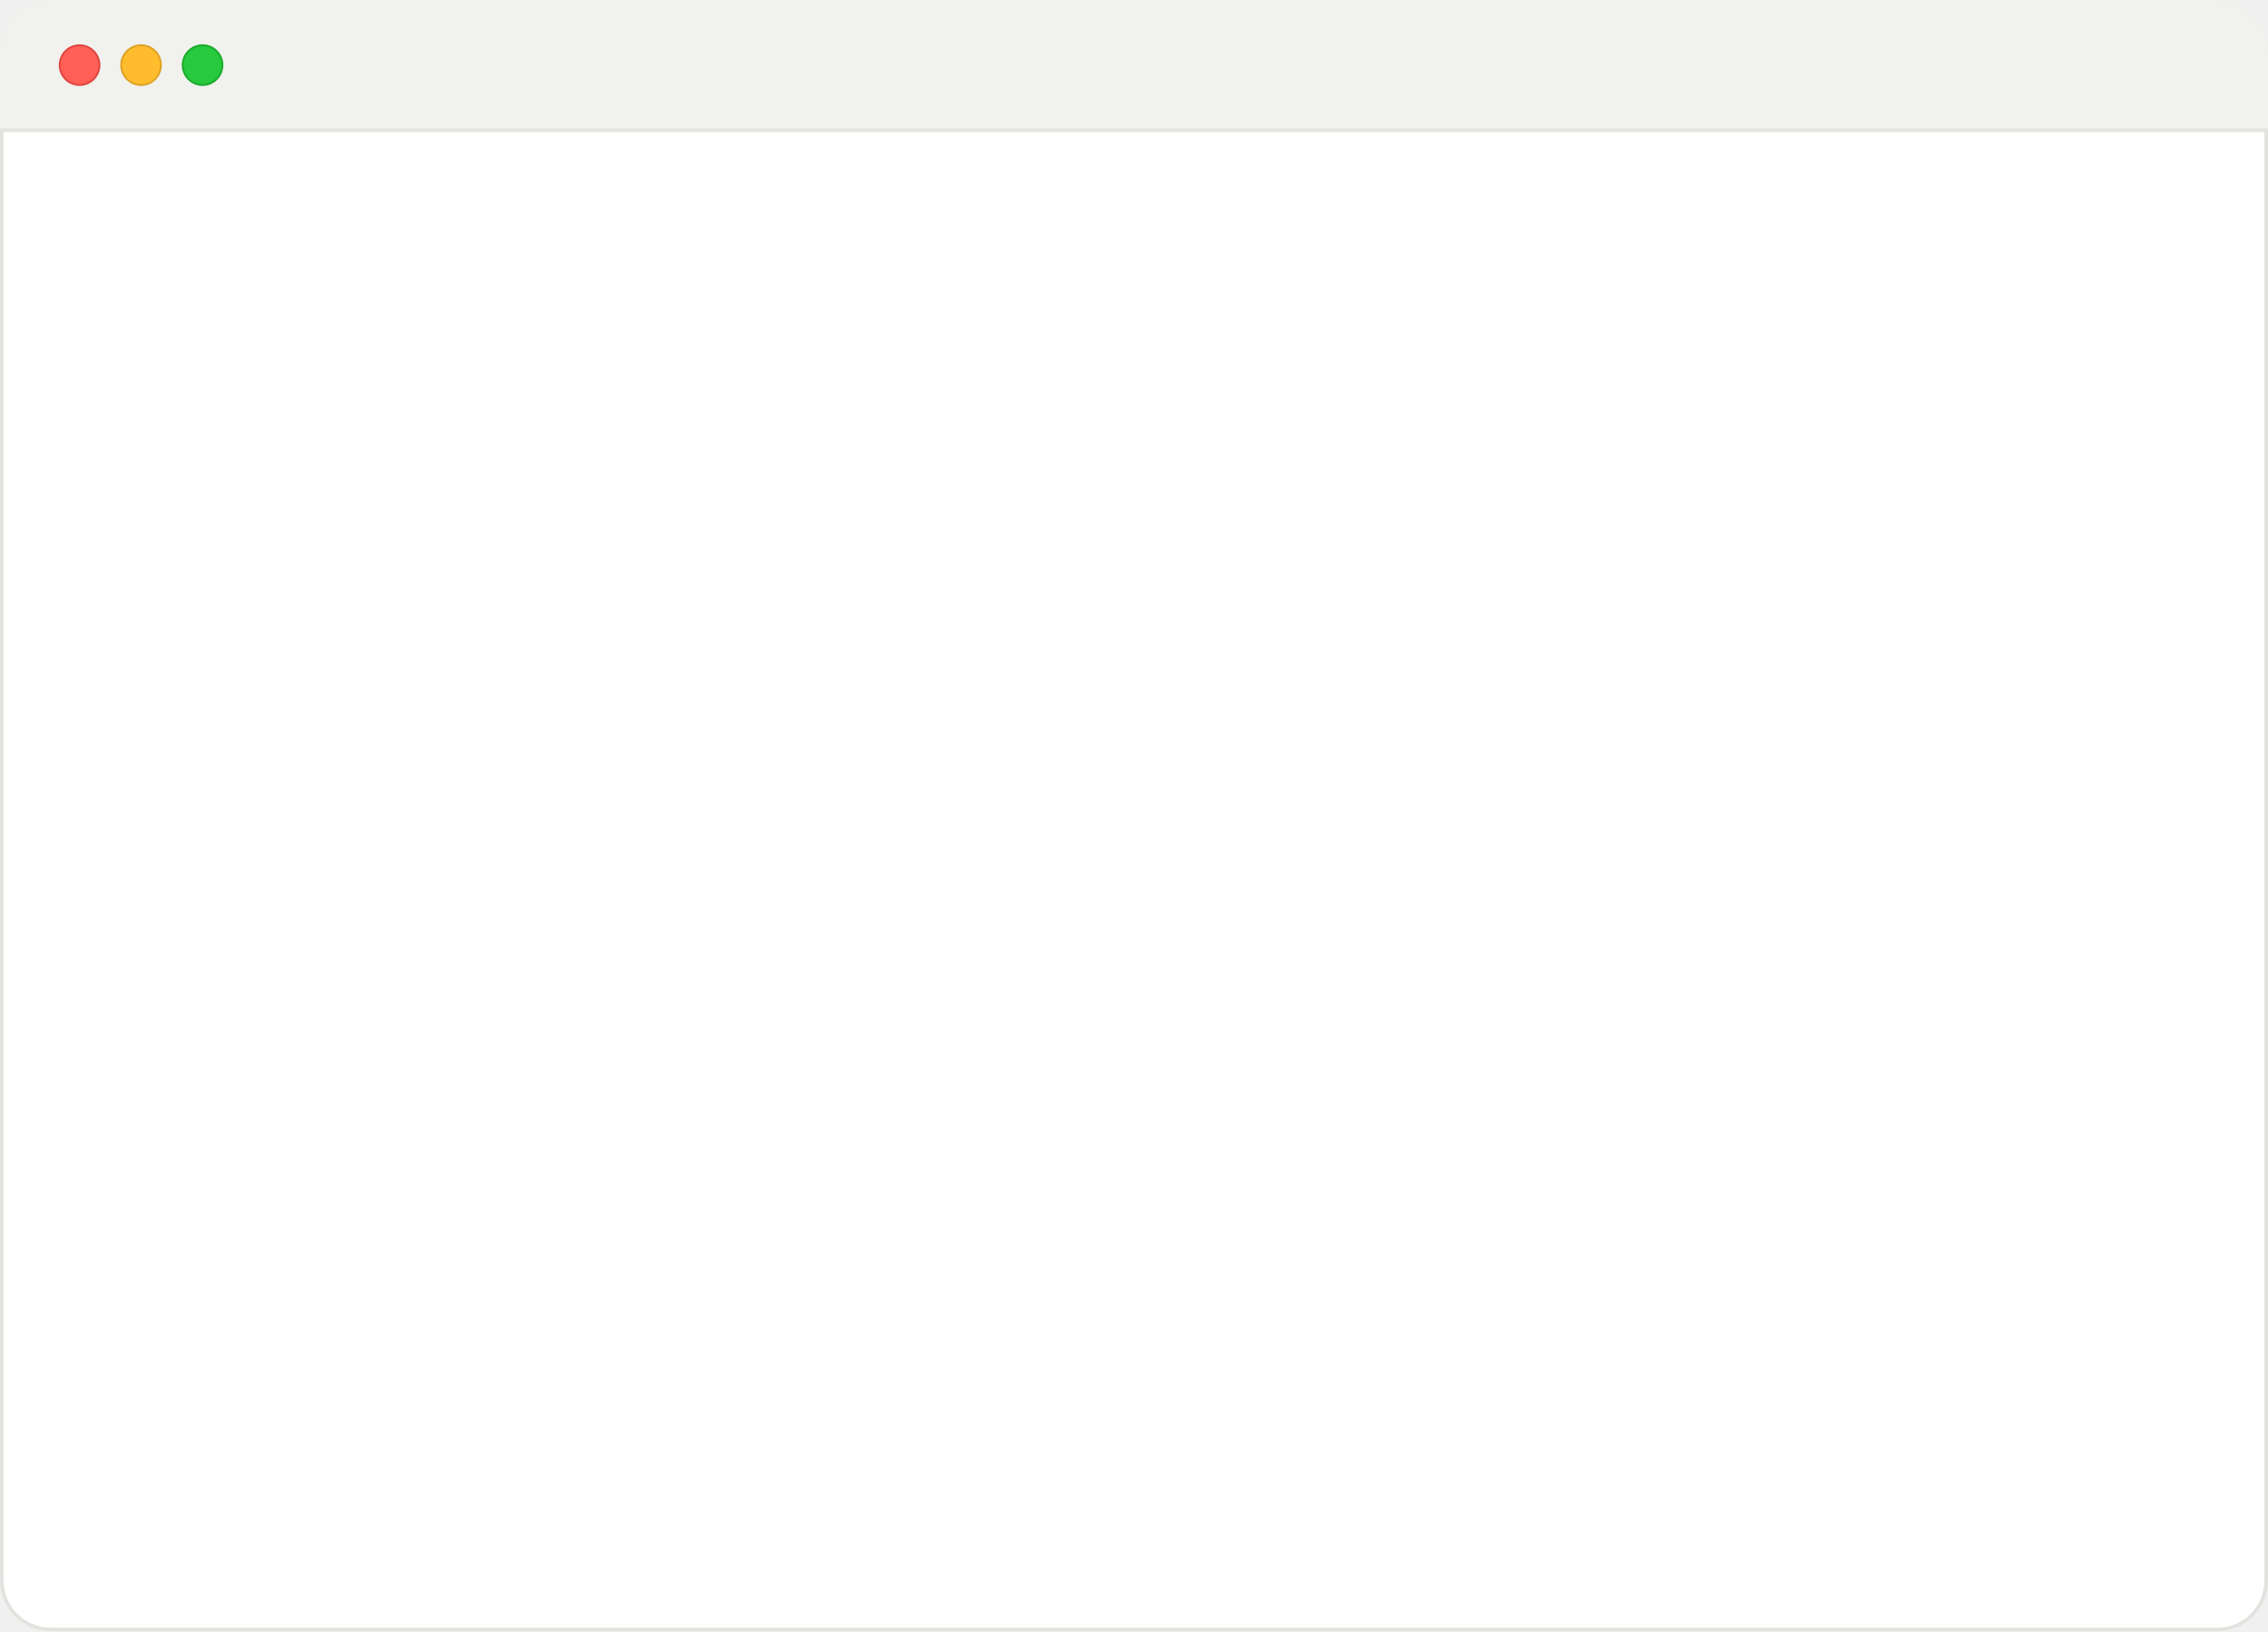
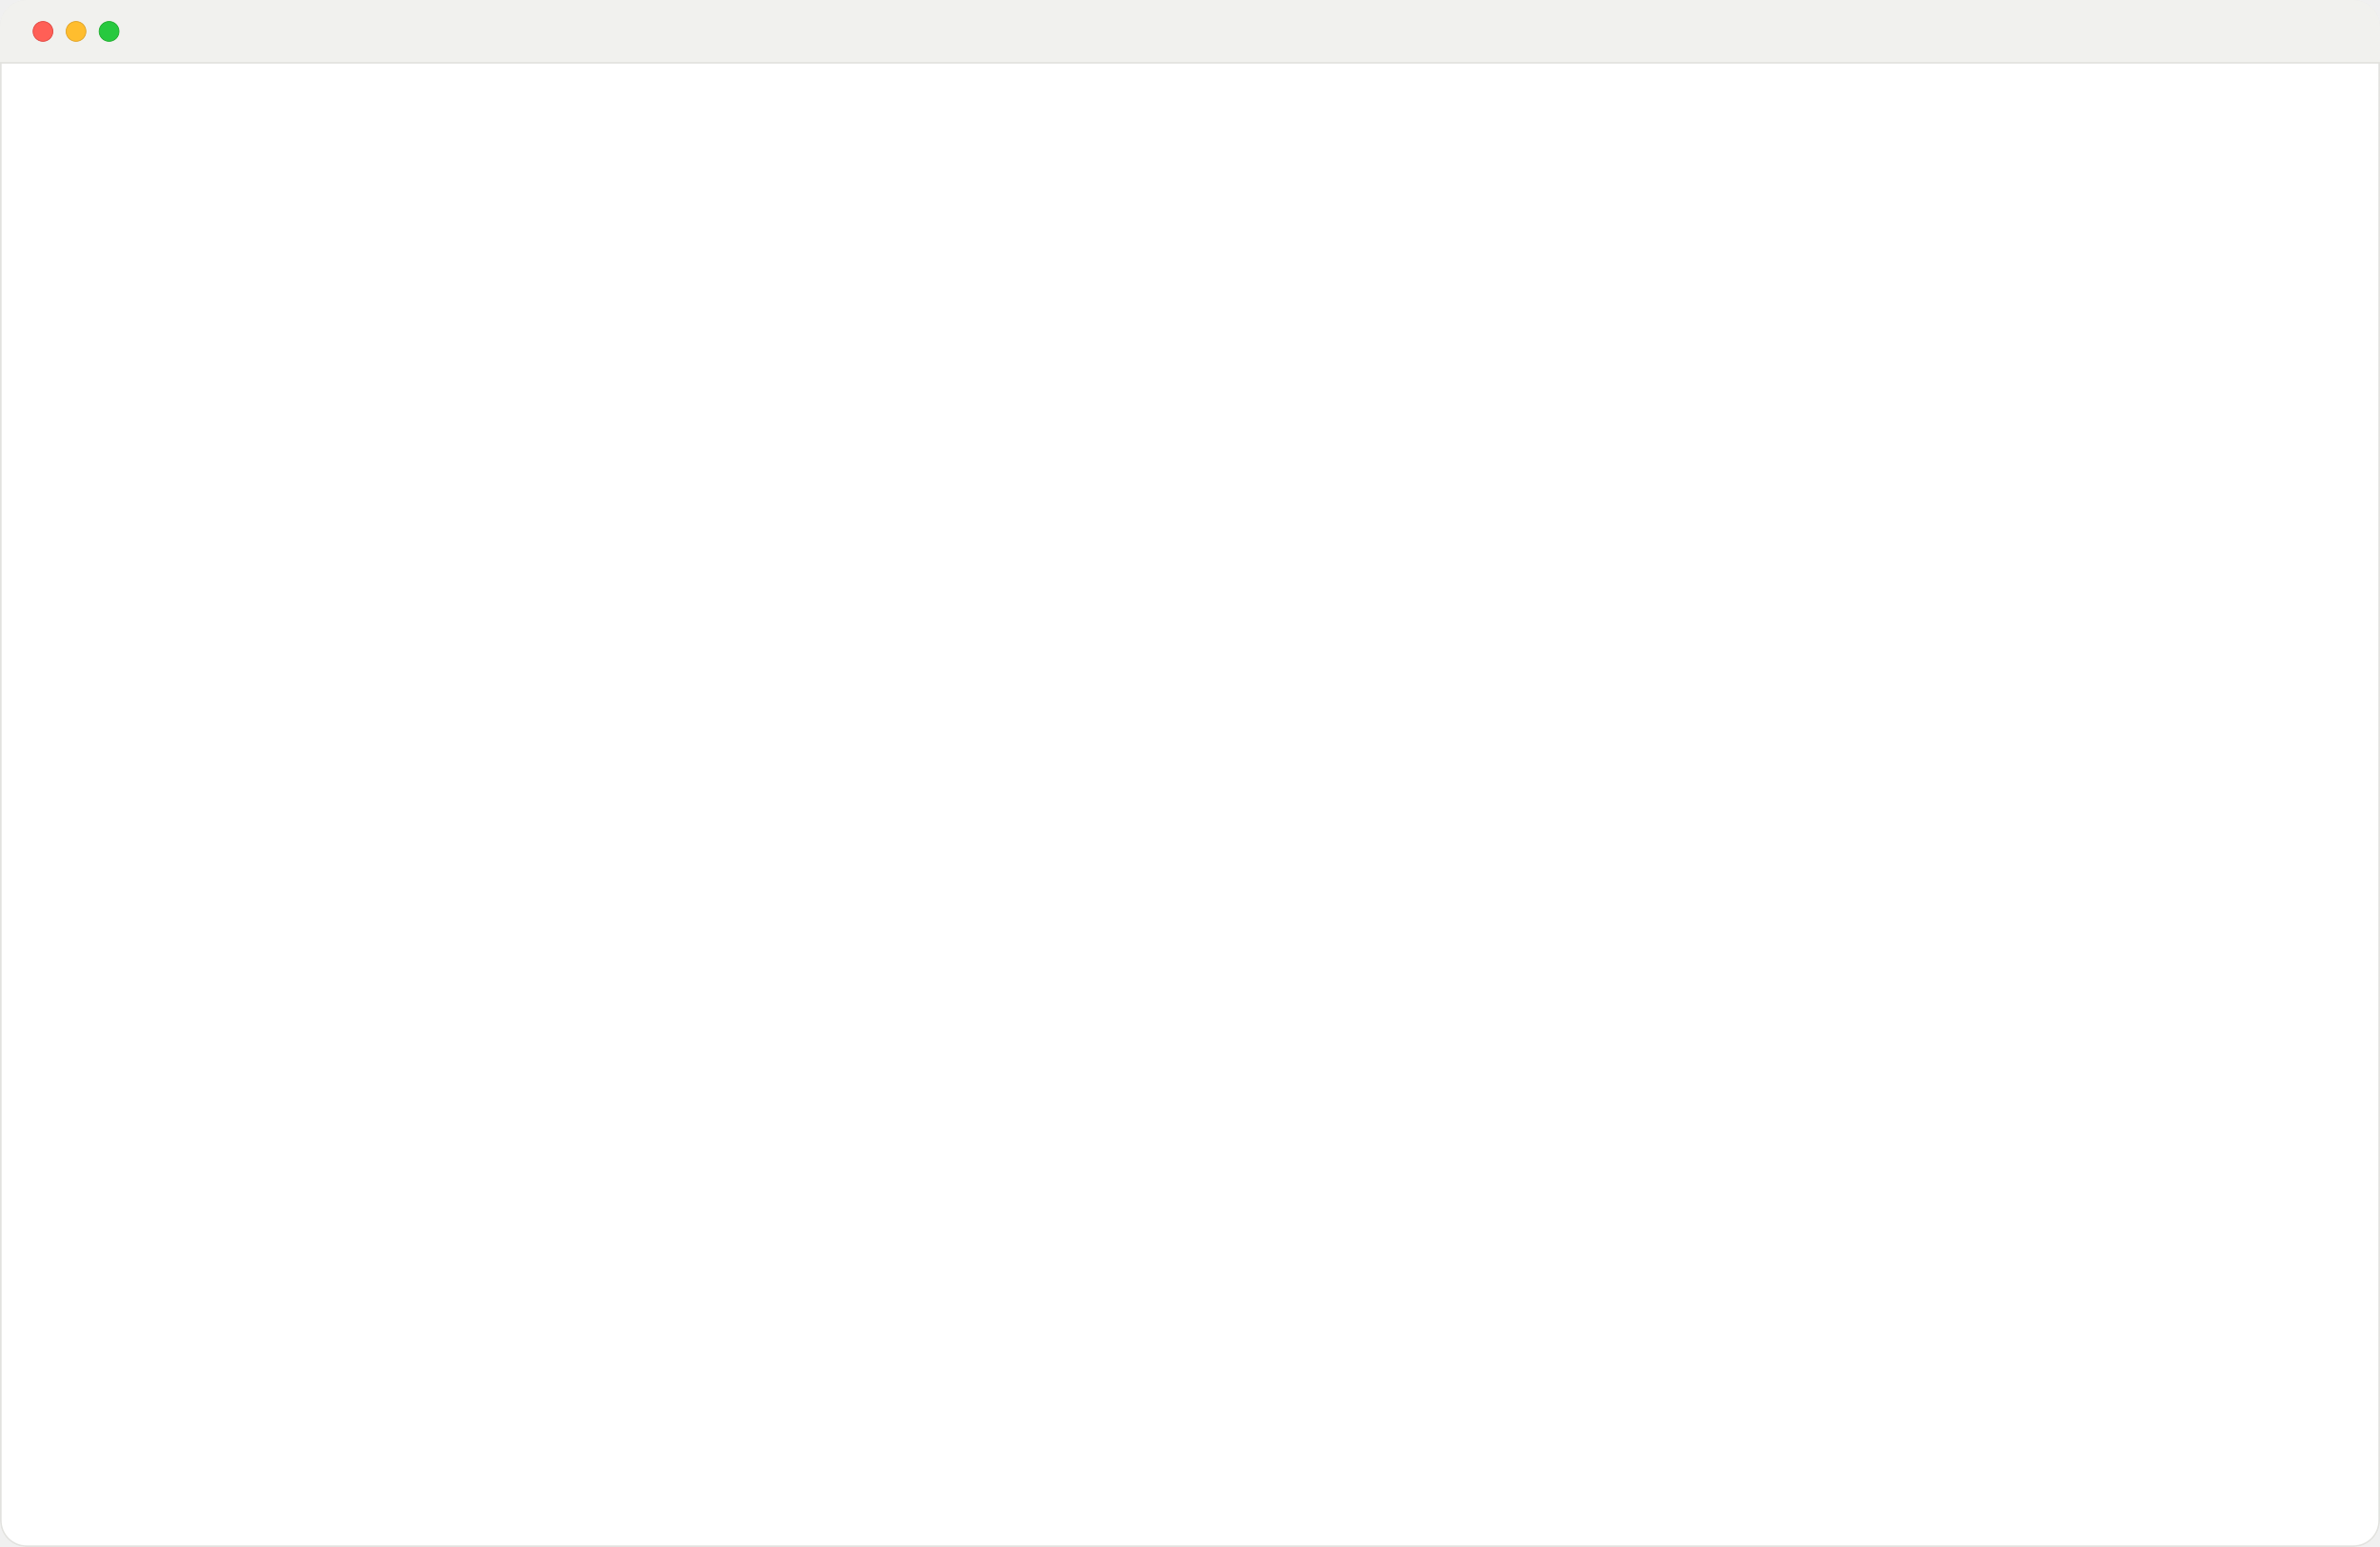
- <svg xmlns="http://www.w3.org/2000/svg" viewBox="0 0 627 451" fill="none">
-   <rect width="627" height="451" rx="14" fill="#FFFFFF" />
-   <rect x="0.5" y="0.5" width="626" height="450" rx="13.5" stroke="#E2E2DF" stroke-width="1" />
-   <path d="M0 14C0 6.268 6.268 0 14 0H613C620.732 0 627 6.268 627 14V36H0V14Z" fill="#F1F1EE" />
-   <line x1="0" y1="36" x2="627" y2="36" stroke="#E2E2DF" stroke-width="1" />
-   <circle cx="22" cy="18" r="5.5" fill="#FF5F56" stroke="#E0443E" stroke-width="0.5" />
-   <circle cx="39" cy="18" r="5.5" fill="#FFBD2E" stroke="#DEA123" stroke-width="0.5" />
-   <circle cx="56" cy="18" r="5.5" fill="#27C93F" stroke="#1AAB29" stroke-width="0.5" />
+ <svg xmlns="http://www.w3.org/2000/svg" viewBox="0 0 1440 936" fill="none">
+   <rect width="1440" height="936" rx="16" fill="#FFFFFF" />
+   <rect x="0.5" y="0.5" width="1439" height="935" rx="15.5" stroke="#E2E2DF" stroke-width="1" />
+   <path d="M0 16C0 7.163 7.163 0 16 0H1424C1432.84 0 1440 7.163 1440 16V38H0V16Z" fill="#F1F1EE" />
+   <line x1="0" y1="38" x2="1440" y2="38" stroke="#E2E2DF" stroke-width="1" />
+   <circle cx="26" cy="19" r="6" fill="#FF5F56" stroke="#E0443E" stroke-width="0.5" />
+   <circle cx="46" cy="19" r="6" fill="#FFBD2E" stroke="#DEA123" stroke-width="0.5" />
+   <circle cx="66" cy="19" r="6" fill="#27C93F" stroke="#1AAB29" stroke-width="0.5" />
</svg>
